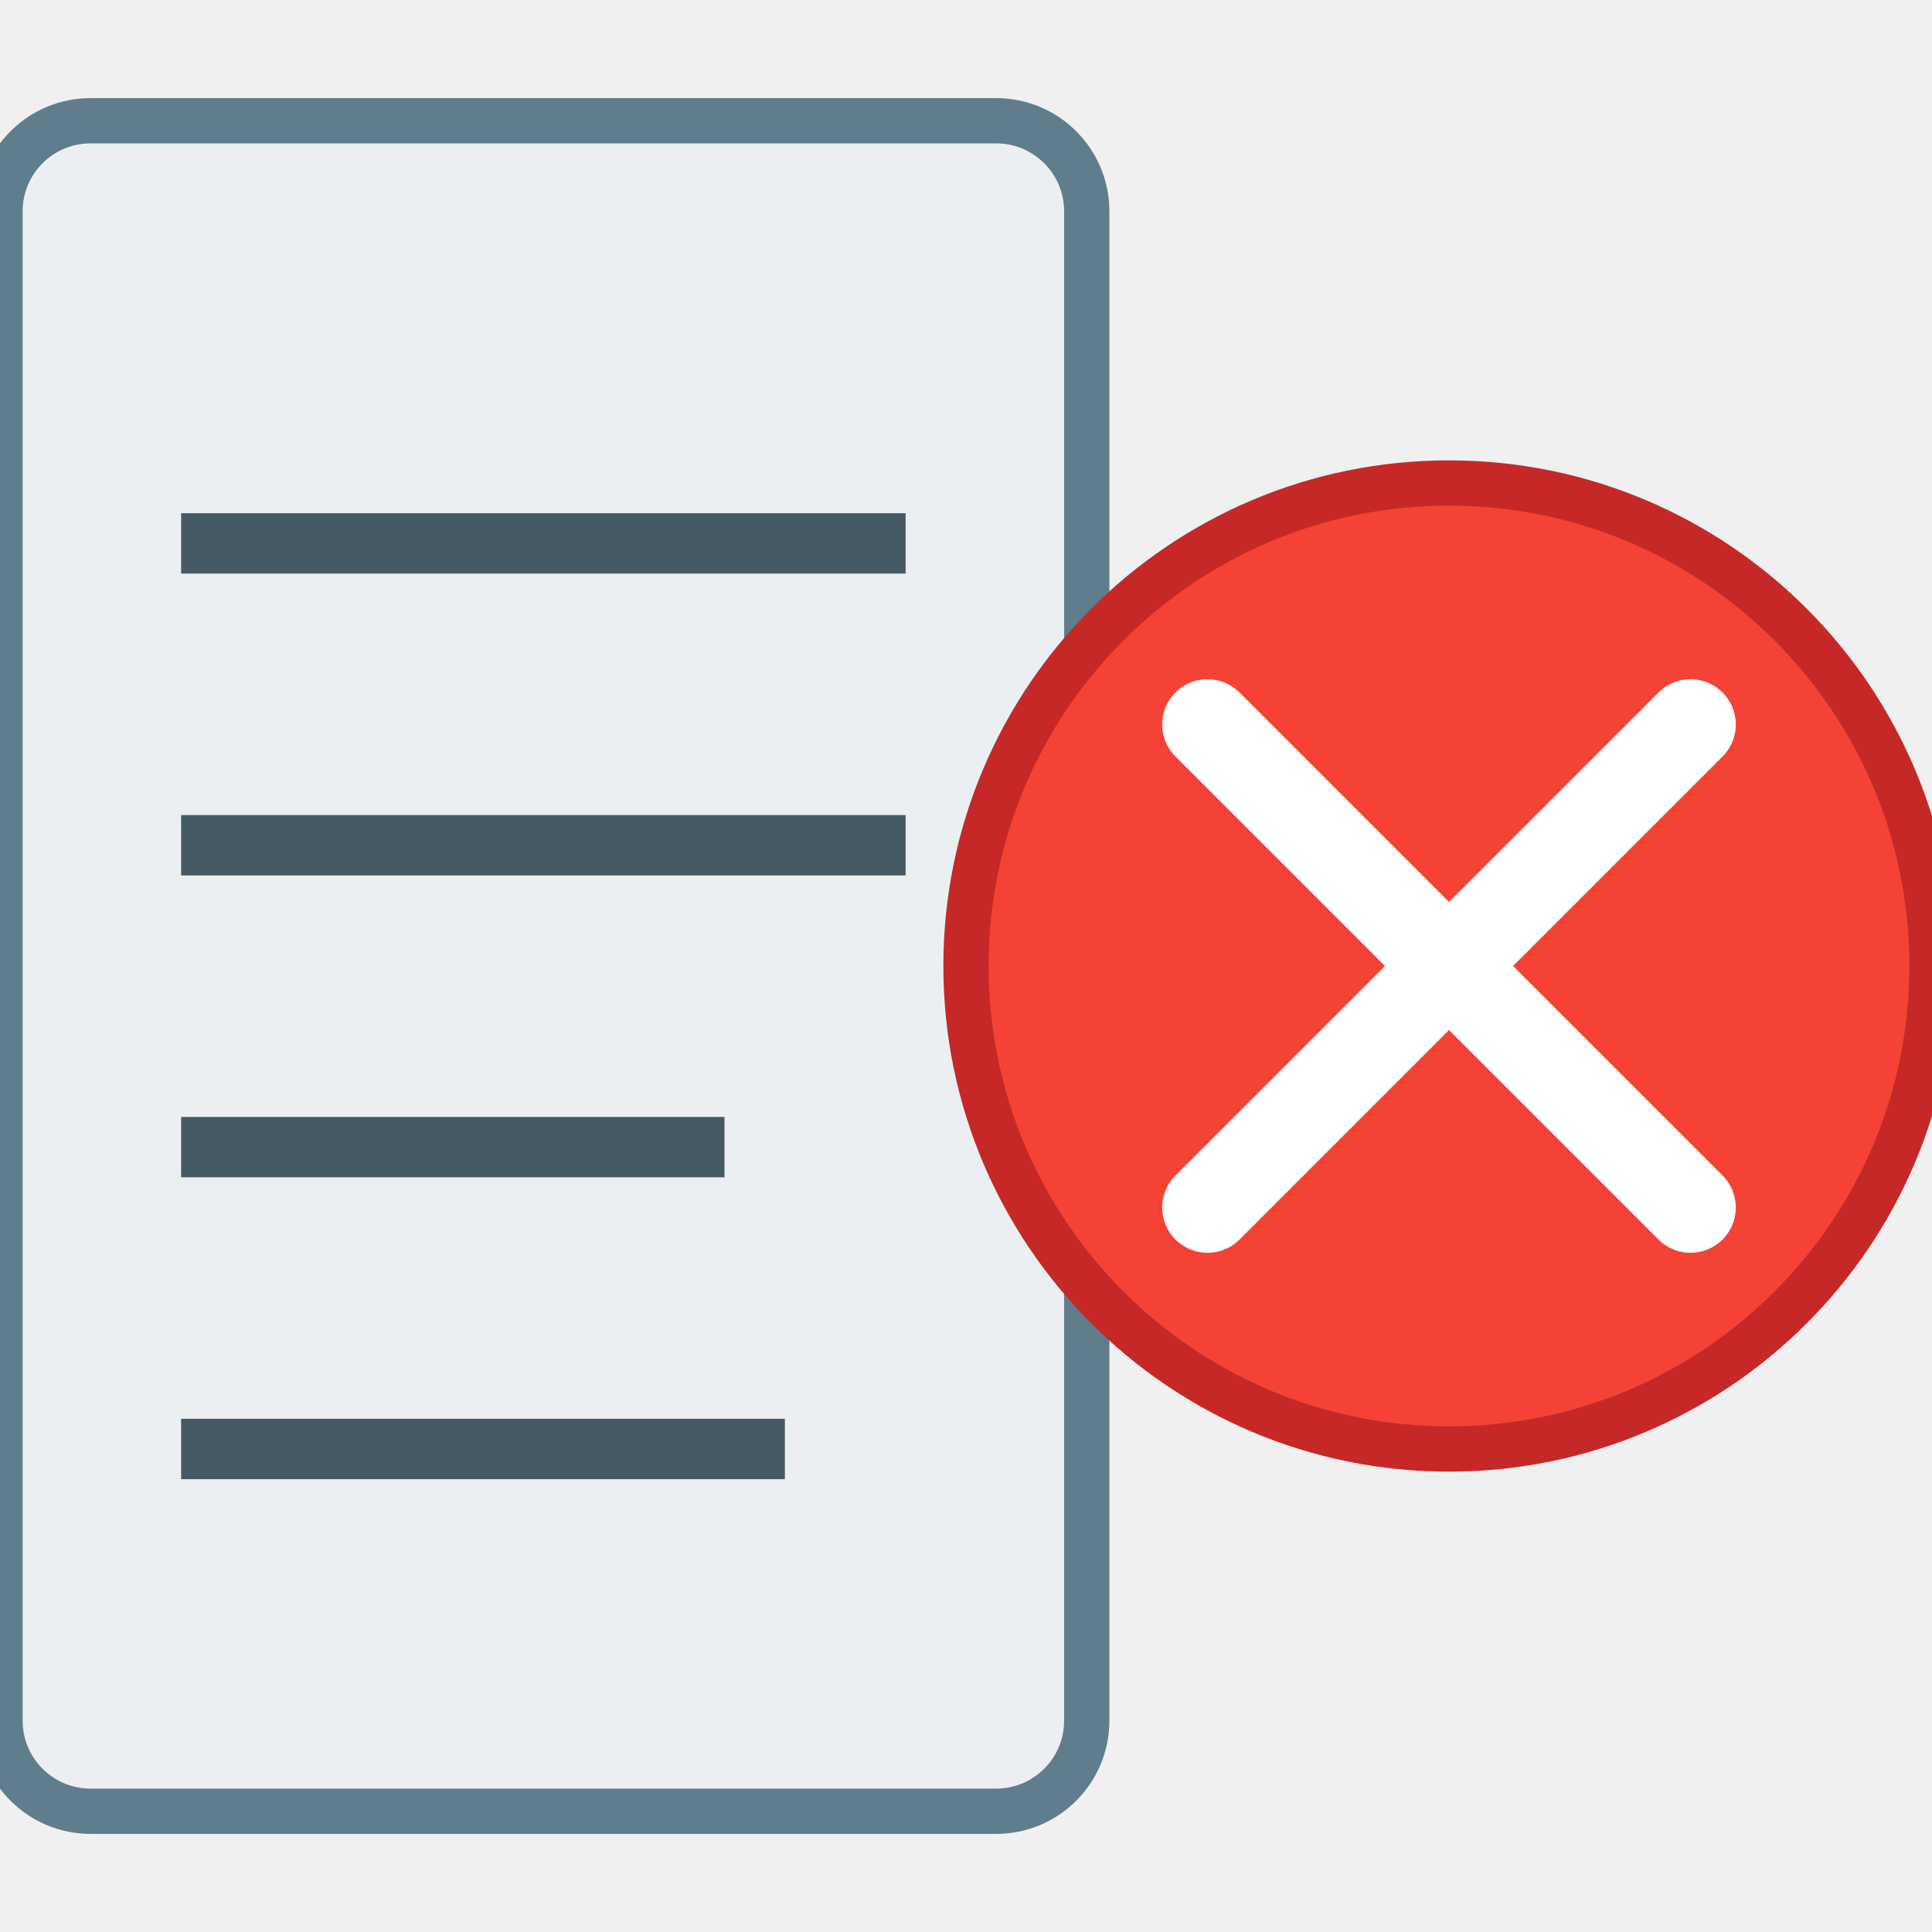
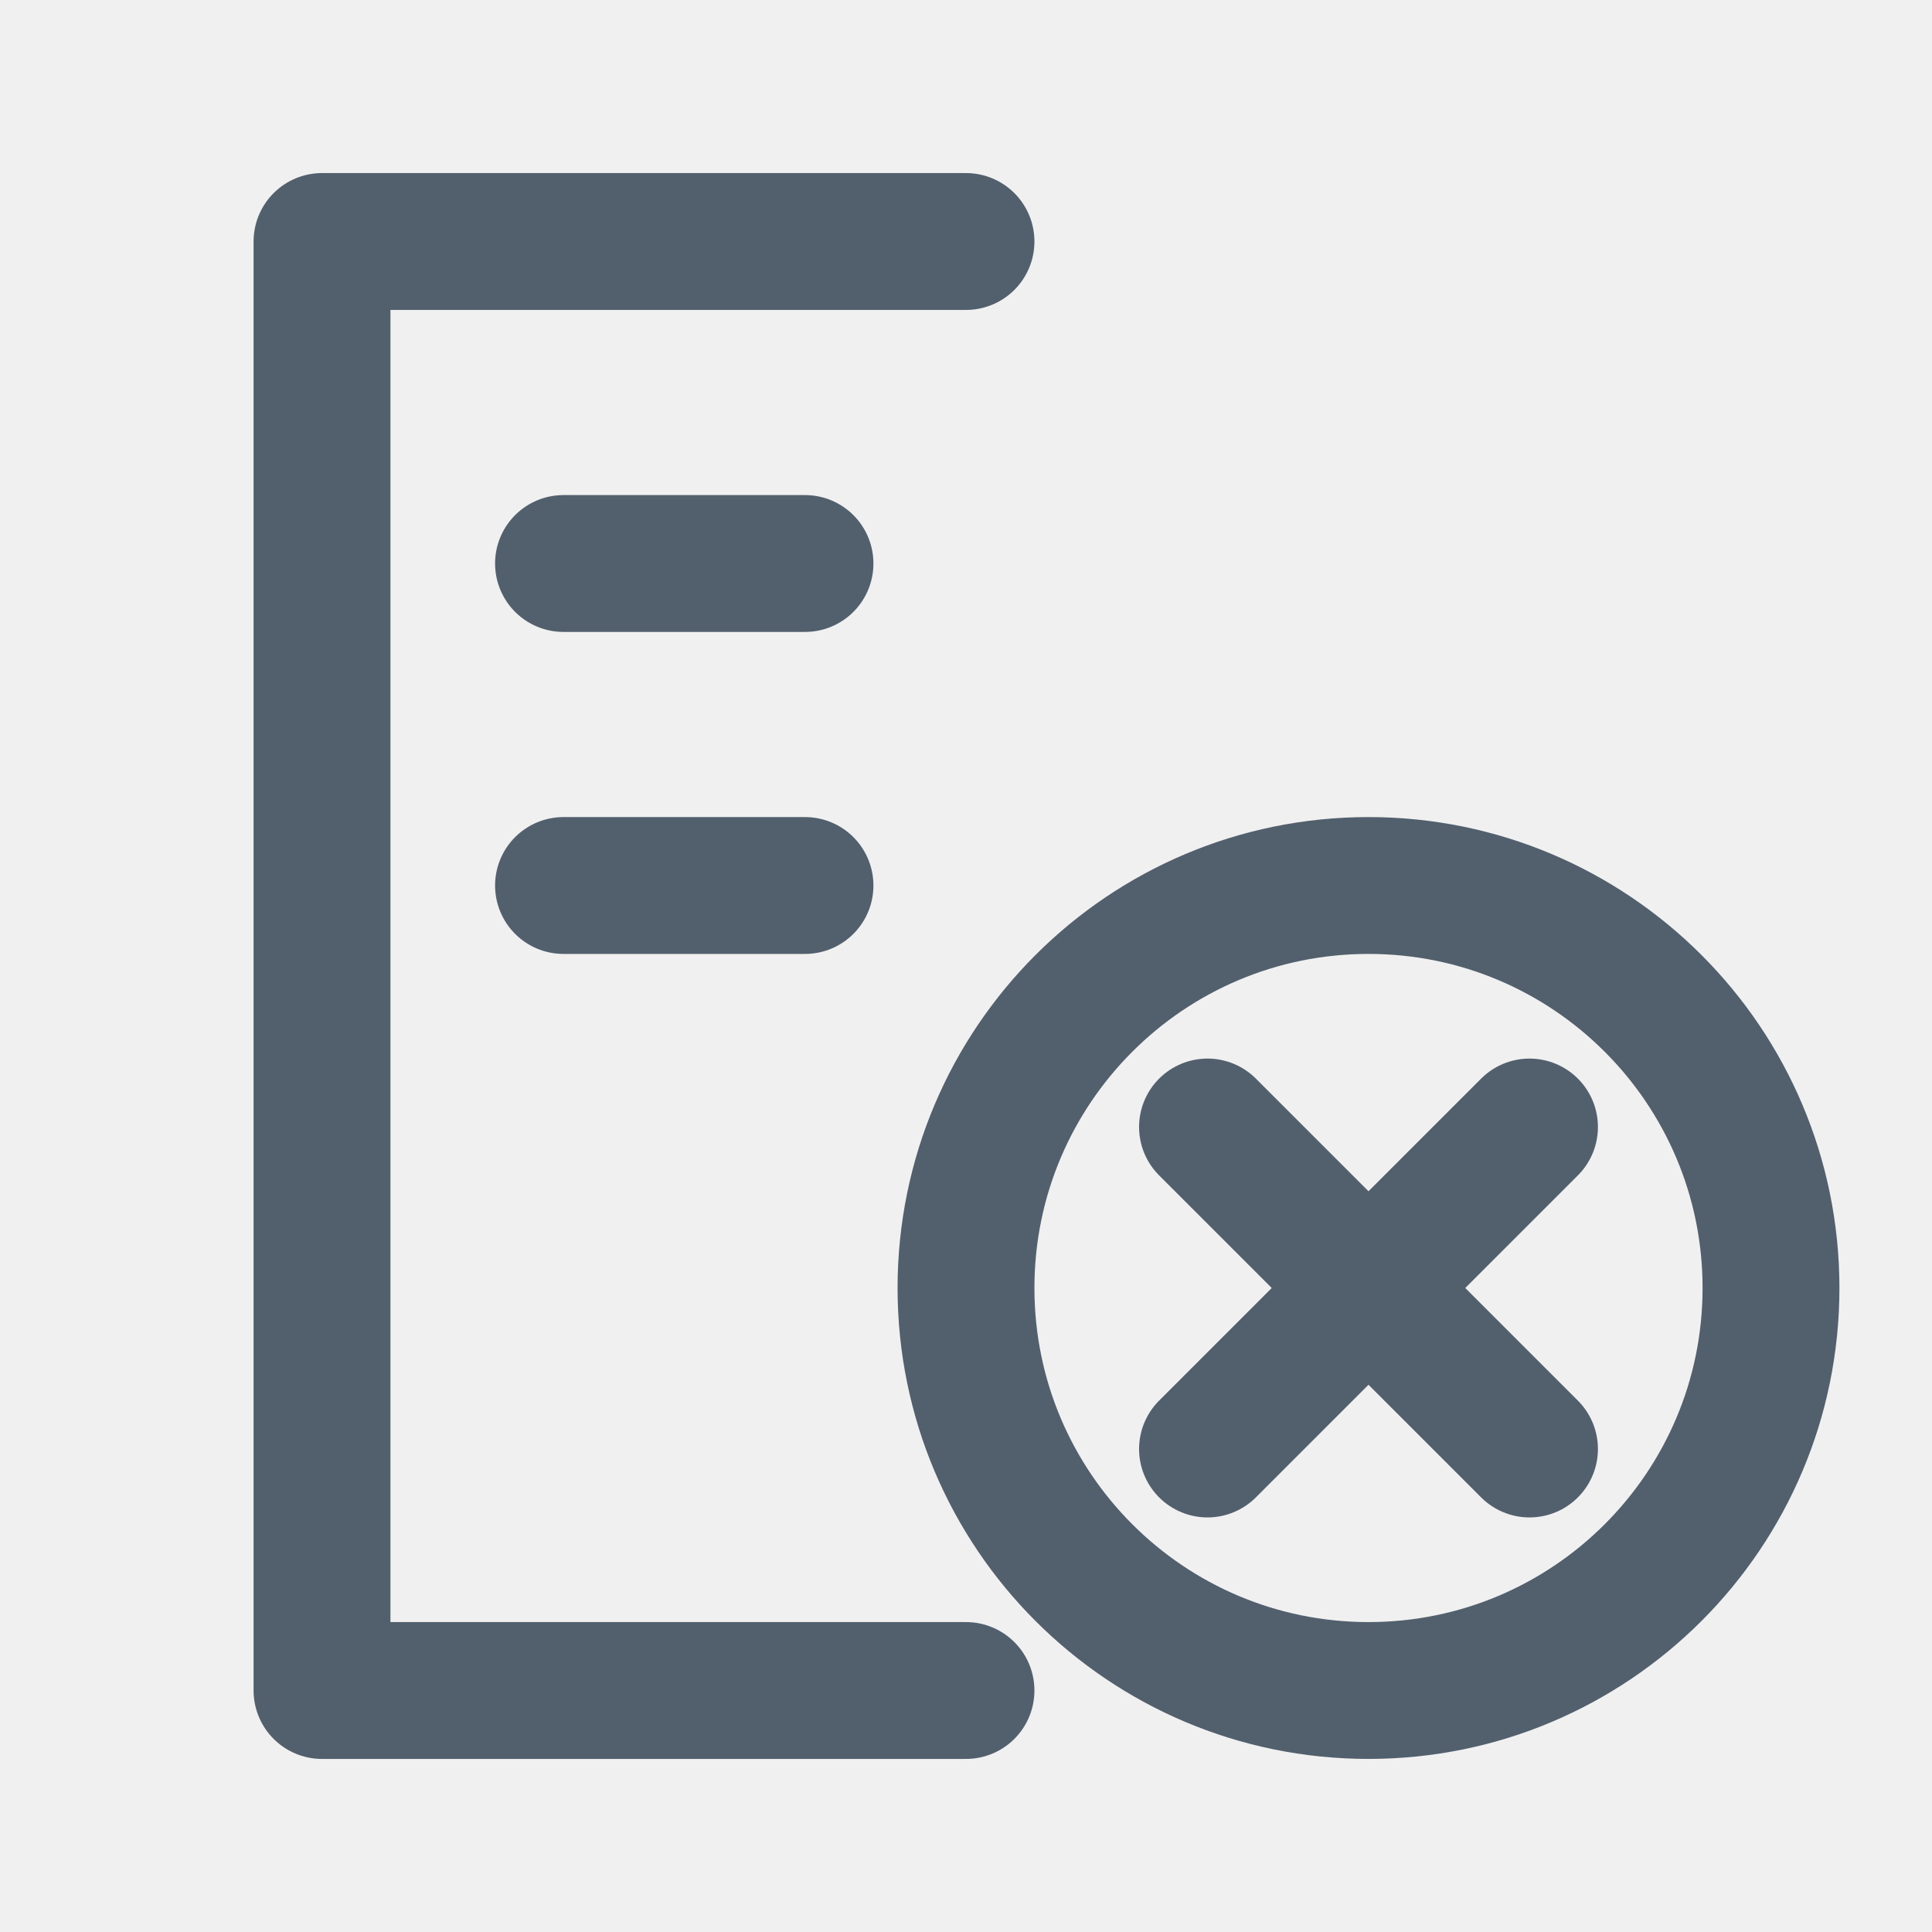
- <svg xmlns="http://www.w3.org/2000/svg" viewBox="0 0 128 128" width="128" height="128">
-   <defs>
-     <style>
-             text { font-family: 'Noto Sans JP', 'Yu Gothic', sans-serif; }
-         </style>
-   </defs>
-   <rect x="0" y="8" width="72" height="112" rx="6" fill="#ECEFF1" stroke="#607D8B" stroke-width="3" />
-   <line x1="12" y1="36" x2="60" y2="36" stroke="#455A64" stroke-width="4" />
-   <line x1="12" y1="56" x2="60" y2="56" stroke="#455A64" stroke-width="4" />
-   <line x1="12" y1="76" x2="48" y2="76" stroke="#455A64" stroke-width="4" />
-   <line x1="12" y1="96" x2="52" y2="96" stroke="#455A64" stroke-width="4" />
-   <circle cx="96" cy="64" r="32" fill="#F44336" stroke="#C62828" stroke-width="3" />
-   <line x1="80" y1="48" x2="112" y2="80" stroke="white" stroke-width="6" stroke-linecap="round" />
-   <line x1="112" y1="48" x2="80" y2="80" stroke="white" stroke-width="6" stroke-linecap="round" />
+ <svg xmlns="http://www.w3.org/2000/svg" viewBox="0 0 24 24" width="24" height="24">
+   <g fill="none" stroke="#52606d" stroke-width="1.7" stroke-linecap="round" stroke-linejoin="round">
+     <path d="M12 3H4v18h8M7 7h3m-3 4h3" />
+     <circle cx="17" cy="16" r="5" />
+     <path d="m15 14 4 4m0-4-4 4" />
+   </g>
</svg>
